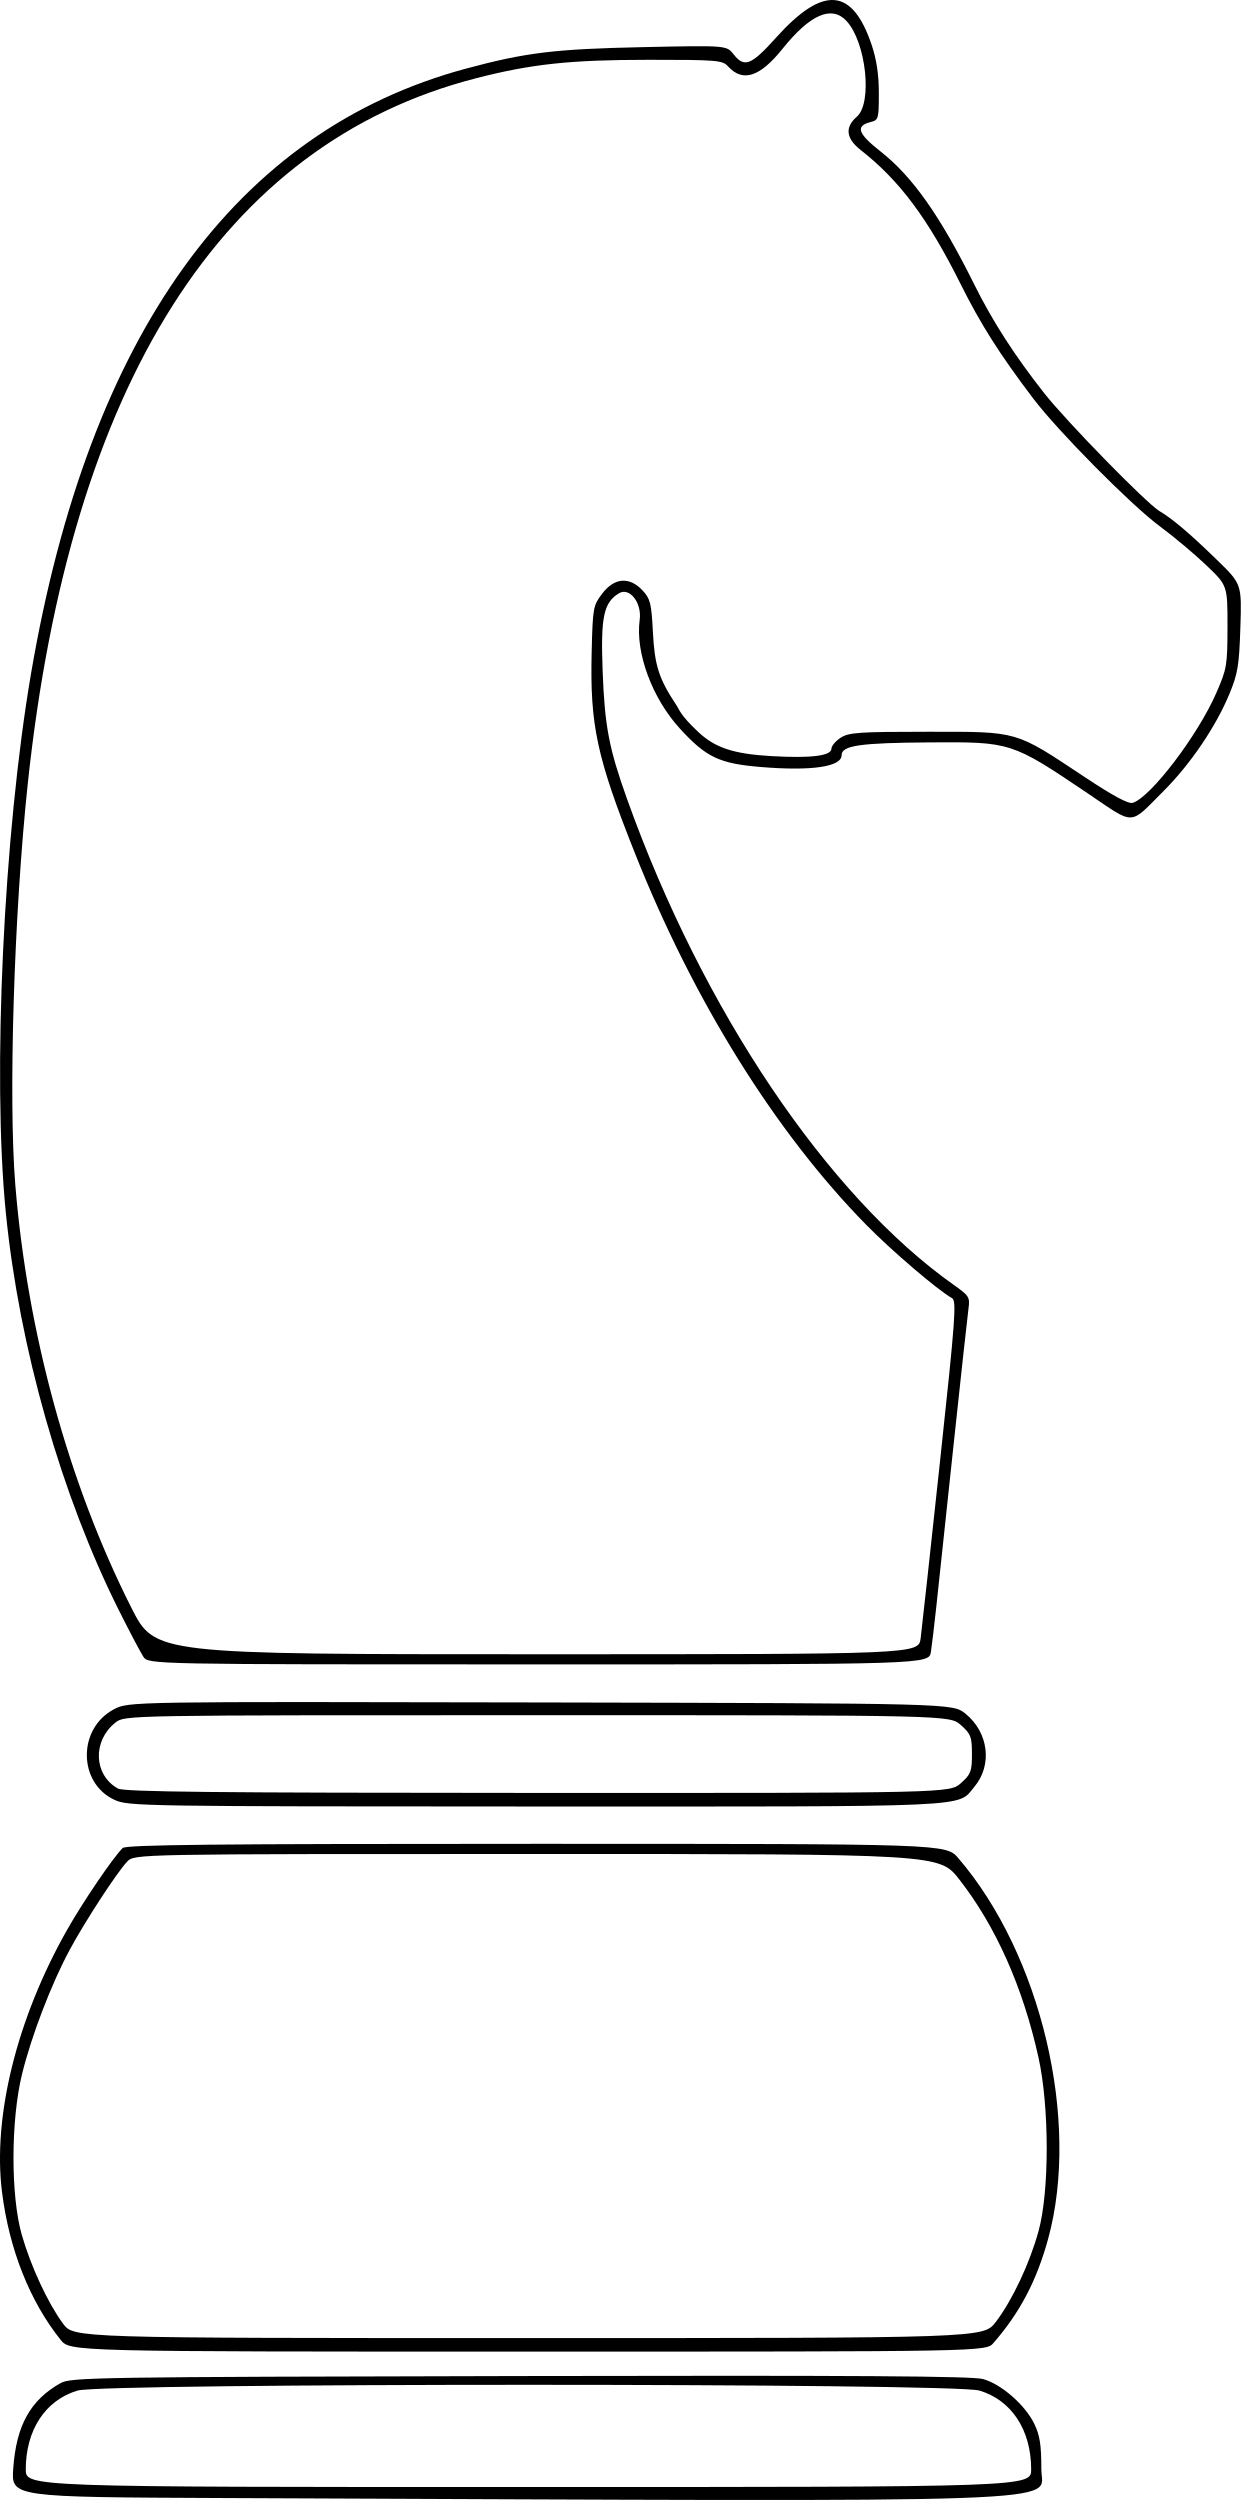
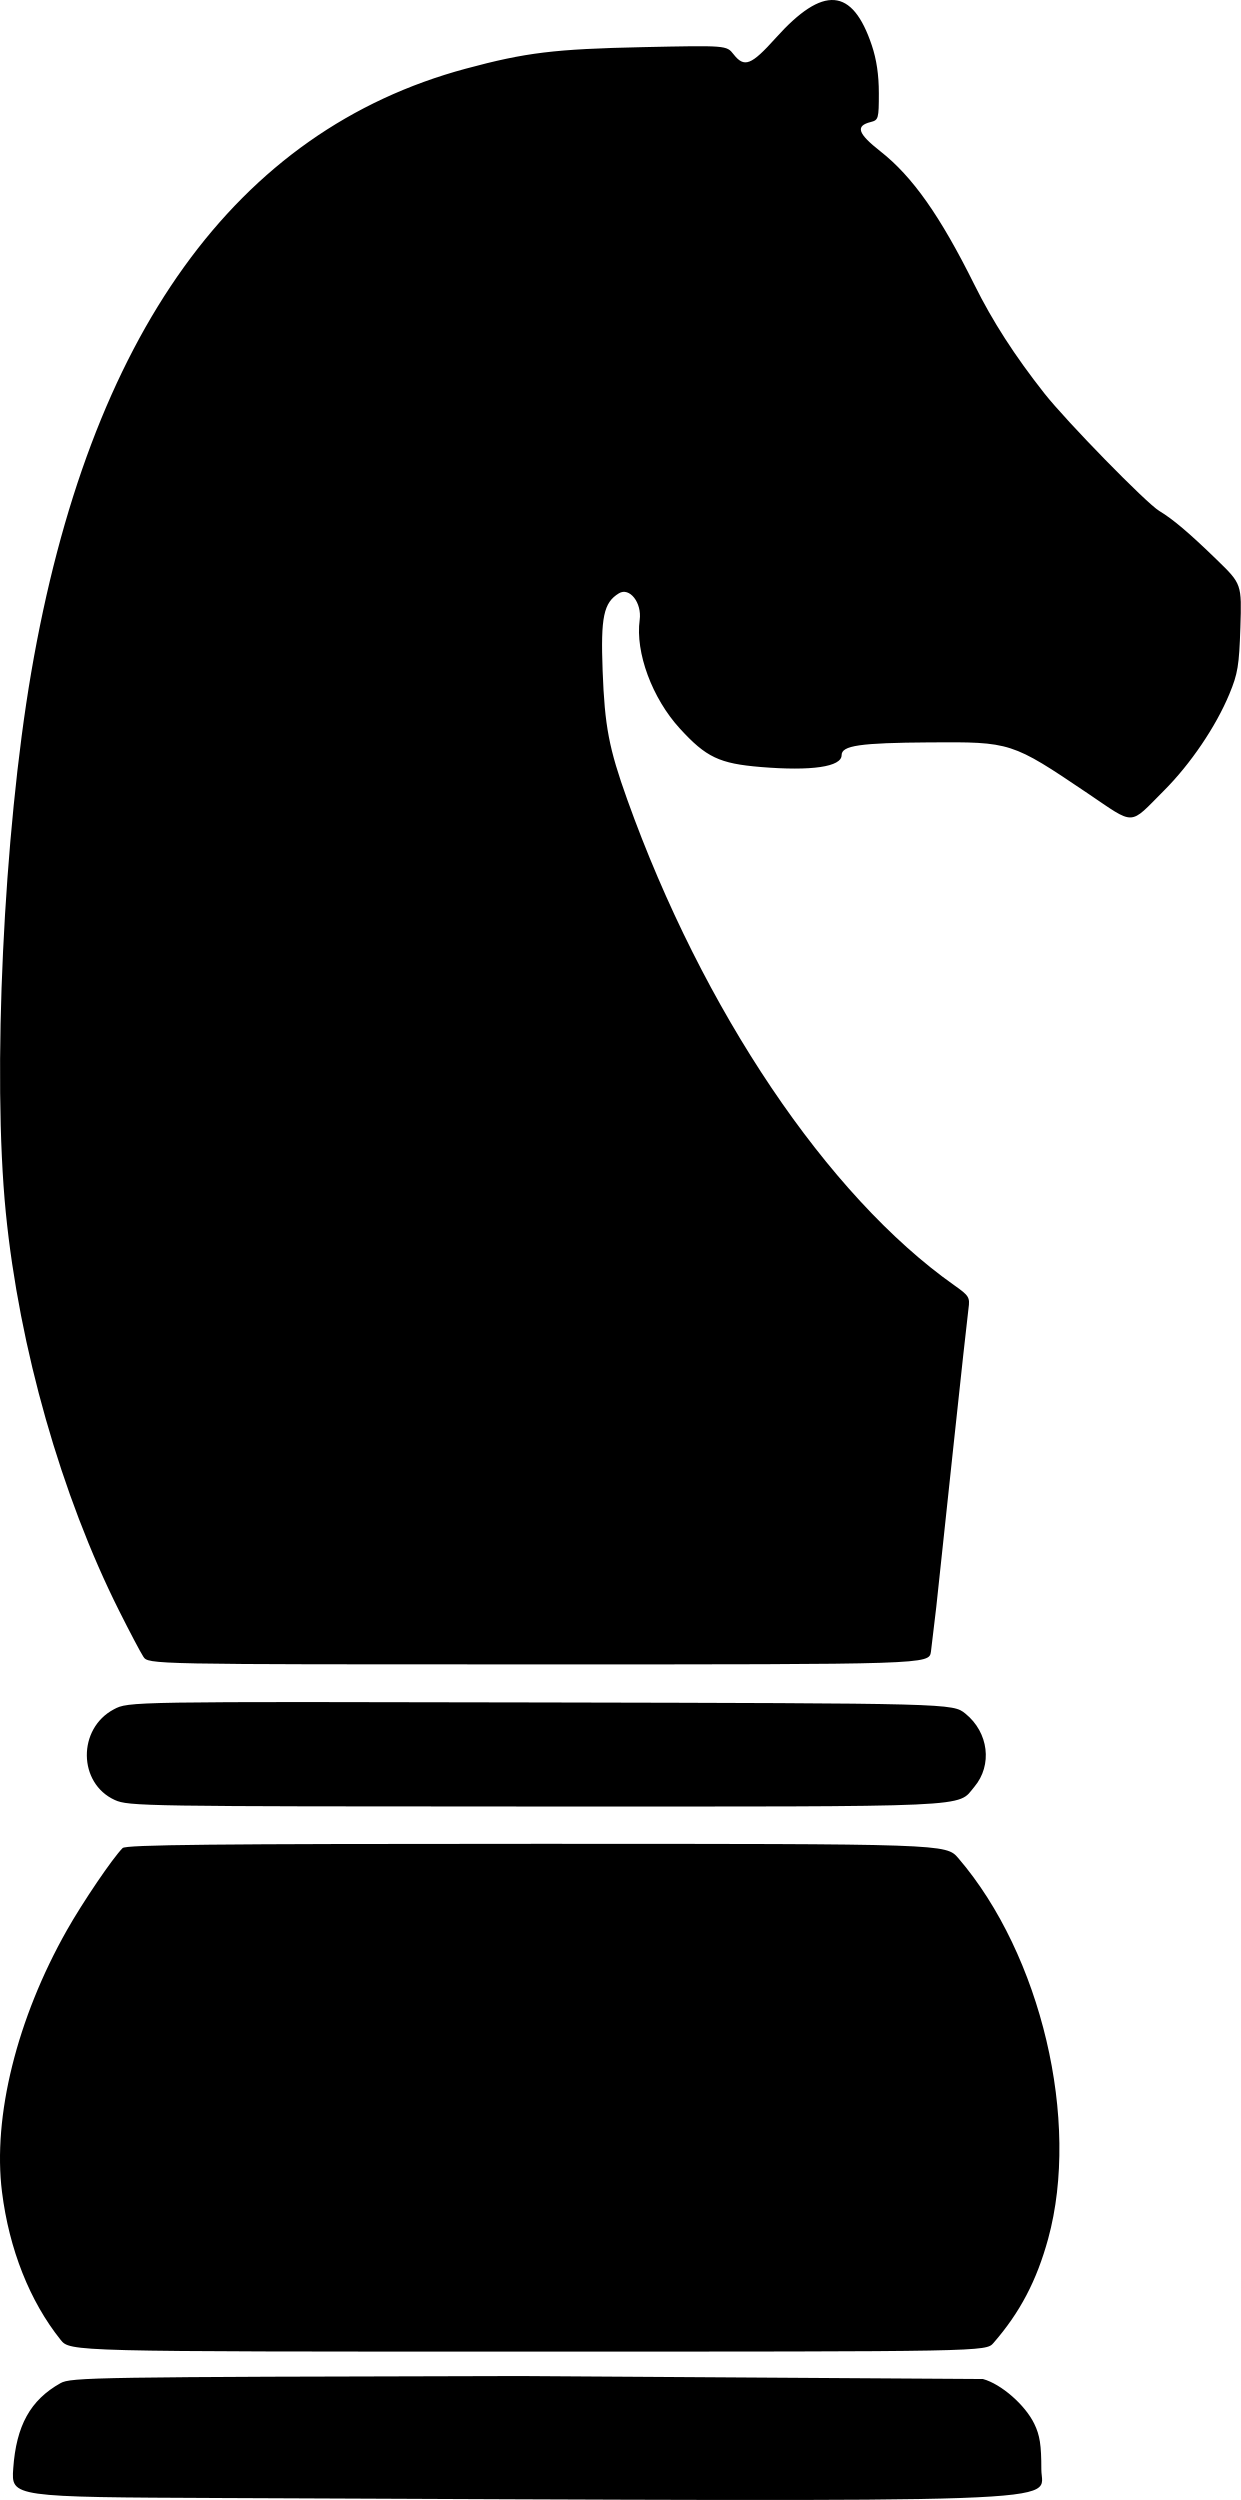
<svg xmlns="http://www.w3.org/2000/svg" width="423.138" height="852.514" viewBox="0 0 930.904 1875.531">
-   <path style="fill:currentColor" d="M 166.883,1874.057 C 8.412,1873.383 8.412,1873.383 9.934,1851.828 c 2.271,-32.177 12.852,-51.269 35.44,-63.944 7.829,-4.393 24.83,-4.657 344.743,-5.348 250.905,-0.542 339.26,0.028 347.327,2.242 13.685,3.756 31.625,19.417 38.492,33.602 4.185,8.646 5.292,15.81 5.292,34.257 0,25.714 42.97,24.216 -614.344,21.421 z m 606.711,-21.587 c -0.031,-29.515 -14.755,-51.885 -38.863,-59.044 -19.361,-5.75 -657.172,-5.75 -676.532,0 -24.108,7.159 -38.831,29.529 -38.863,59.044 -0.014,13.333 -0.014,13.333 377.129,13.333 377.143,0 377.143,0 377.129,-13.333 z M 45.463,1755.348 c -23.138,-28.929 -38.597,-67.937 -43.968,-110.945 -7.059,-56.524 11.172,-130.022 48.711,-196.379 11.917,-21.066 34.291,-54.038 41.791,-61.587 2.488,-2.505 67.986,-3.175 310.439,-3.175 307.285,0 307.285,0 316.544,10.794 62.133,72.432 91.549,197.086 67.366,285.477 -8.606,31.454 -21.109,55.285 -41.028,78.193 -5.642,6.488 -5.642,6.488 -349.202,6.488 -343.561,0 -343.561,0 -350.653,-8.867 z M 747.034,1741.993 c 12.405,-16.242 25.434,-43.935 32.11,-68.246 8.189,-29.822 8.145,-93.249 -0.09,-130.335 -11.717,-52.764 -31.957,-98.257 -59.341,-133.375 -14.936,-19.155 -14.936,-19.155 -316.93,-19.155 -301.993,0 -301.993,0 -307.381,5.714 -7.77,8.242 -31.646,44.89 -43.115,66.178 -13.713,25.455 -28.741,64.642 -35.735,93.187 -8.497,34.679 -8.594,91.311 -0.206,120.635 6.782,23.709 19.629,51.364 30.971,66.667 7.999,10.794 7.999,10.794 349.251,10.794 341.251,0 341.251,0 350.465,-12.063 z M 86.138,1350.382 c -27.66,-12.558 -28.079,-53.557 -0.696,-68.038 10.982,-5.807 10.982,-5.807 320.132,-5.143 309.15,0.665 309.15,0.665 318.689,8.385 17.435,14.112 20.417,38.616 6.685,54.935 -13.141,15.617 4.851,14.81 -328.688,14.749 -294.794,-0.054 -305.851,-0.225 -316.123,-4.888 z m 634.732,-12.625 c 7.517,-6.717 8.294,-8.758 8.294,-21.796 0,-13.037 -0.777,-15.079 -8.294,-21.796 -8.294,-7.411 -8.294,-7.411 -317.753,-7.411 -309.459,0 -309.459,0 -316.458,5.506 -17.427,13.708 -16.469,39.368 1.848,49.541 4.509,2.504 71.875,3.205 314.902,3.276 309.166,0.09 309.166,0.09 317.46,-7.321 z M 107.515,1242.829 C 105.414,1239.623 97.275,1224.198 89.429,1208.552 45.965,1121.889 14.412,1011.02 4.351,909.612 -5.844,806.856 2.696,625.361 23.412,504.533 66.913,250.803 176.886,98.011 349.482,51.506 394.422,39.397 416.058,36.765 482.189,35.363 c 62.867,-1.332 62.867,-1.332 68.121,5.347 8.104,10.302 13.214,8.318 31.771,-12.334 35.527,-39.538 57.378,-37.838 71.945,5.6 3.594,10.717 5.296,22.26 5.296,35.915 0,19.098 -0.309,20.2 -6.069,21.645 -11.693,2.935 -9.834,8.578 7.249,22.003 24.104,18.943 44.825,48.362 70.575,100.199 13.601,27.38 30.148,53.075 52.339,81.27 16.63,21.13 76.529,82.448 86.235,88.277 10.314,6.195 22.465,16.499 43.175,36.611 18.763,18.222 18.763,18.222 17.718,50.794 -0.918,28.586 -1.926,34.697 -8.24,49.942 -10.125,24.447 -29.14,52.529 -49.1,72.513 -26.557,26.59 -21.021,26.415 -57.513,1.813 -56.789,-38.285 -57.219,-38.423 -118.239,-38.01 -52.393,0.355 -66.065,2.34 -66.065,9.593 0,8.735 -22.49,12.031 -60.604,8.882 -31.134,-2.572 -41.008,-7.267 -60.781,-28.902 -20.777,-22.733 -33.452,-57.043 -30.102,-81.482 1.761,-12.849 -7.609,-24.803 -15.611,-19.915 -11.454,6.996 -13.706,17.739 -12.189,58.138 1.564,41.659 4.716,58.154 18.444,96.508 56.579,158.078 150.342,297.386 245.253,364.383 11.237,7.932 11.946,9.091 10.768,17.609 -0.693,5.015 -5.83,51.975 -11.414,104.356 -5.585,52.381 -11.317,106.095 -12.739,119.365 -1.422,13.27 -3.227,28.413 -4.012,33.651 -1.427,9.524 -1.427,9.524 -294.245,9.524 -292.818,0 -292.818,0 -296.638,-5.83 z m 583.179,-13.852 c 0.852,-6.635 7.379,-66.251 14.504,-132.481 C 716.808,988.582 717.739,975.847 714.16,973.845 703.484,967.87 668.928,938.326 649.755,918.782 581.682,849.388 520.378,750.911 476.459,640.406 447.617,567.833 442.528,544.19 443.877,489.031 c 0.812,-33.201 1.098,-34.772 7.956,-43.753 9.137,-11.966 20.392,-12.835 30.212,-2.332 5.82,6.225 6.664,9.605 7.763,31.111 1.291,25.235 4.465,35.14 17.598,54.915 2.241,3.243 2.57,7.094 16.043,19.787 12.821,12.242 26.709,16.87 55.525,18.502 29.686,1.681 44.793,-0.221 44.793,-5.641 0,-2 3.091,-5.662 6.869,-8.139 6.074,-3.982 13.642,-4.503 65.397,-4.503 68.659,0 64.829,-1.106 117.79,34.028 21.361,14.17 32.814,20.309 36.004,19.297 13.56,-4.304 48.78,-50.644 62.672,-82.459 7.915,-18.126 8.35,-20.716 8.38,-49.828 0.031,-30.709 0.031,-30.709 -15.842,-45.901 -8.73,-8.356 -24.444,-21.532 -34.921,-29.28 -21.598,-15.974 -76.324,-71.232 -95.091,-96.015 -25.271,-33.373 -39.186,-55.323 -54.437,-85.873 C 696.072,163.837 674.888,135.438 645.689,112.537 634.64,103.87 633.677,95.496 642.815,87.55 654.692,77.223 649.762,31.601 635.053,15.729 623.929,3.727 607.775,10.782 586.942,36.74 569.977,57.879 557.177,61.941 546.1,49.701 c -4.064,-4.49 -8.465,-4.85 -59.235,-4.836 -59.057,0.016 -88.081,3.115 -129.81,13.86 -190.172,48.968 -304.329,228.765 -336.266,529.617 -10.274,96.786 -14.577,235.49 -9.318,300.367 9.012,111.167 40.074,224.408 87.067,317.411 17.645,34.921 17.645,34.921 304.126,34.921 286.481,0 286.481,0 288.03,-12.063 z" />
+   <path style="fill:currentColor" d="M166.883 1874.057c-158.471-.674-158.471-.674-156.95-22.229 2.271-32.177 12.852-51.269 35.44-63.944 7.829-4.393 24.83-4.657 344.743-5.349l347.327 2.242c13.685 3.756 31.625 19.417 38.492 33.601 4.185 8.646 5.292 15.81 5.292 34.257 0 25.714 42.97 24.216-614.344 21.421zm606.711-21.588c-.031-29.515-14.755-51.885-38.863-59.044-19.361-5.749-657.172-5.749-676.532 0-24.107 7.159-38.831 29.529-38.863 59.044-.014 13.333-.014 13.333 377.129 13.333s377.143 0 377.129-13.333zm-728.132-97.121c-23.138-28.929-38.597-67.937-43.968-110.945-7.059-56.524 11.172-130.022 48.711-196.379 11.917-21.066 34.291-54.038 41.791-61.587 2.488-2.505 67.986-3.175 310.439-3.175 307.285 0 307.285 0 316.544 10.794 62.133 72.432 91.549 197.086 67.366 285.477-8.606 31.455-21.109 55.285-41.028 78.193-5.642 6.488-5.642 6.488-349.202 6.488s-343.561 0-350.653-8.867zm701.571-13.355c12.405-16.242 25.434-43.935 32.11-68.246 8.189-29.822 8.145-93.249-.09-130.335-11.717-52.764-31.957-98.257-59.341-133.375-14.936-19.155-14.936-19.155-316.93-19.155s-301.993 0-307.381 5.714c-7.77 8.242-31.646 44.89-43.115 66.178-13.713 25.455-28.741 64.642-35.735 93.187-8.497 34.679-8.594 91.311-.206 120.635 6.782 23.709 19.629 51.363 30.971 66.667 7.999 10.794 7.999 10.794 349.251 10.794s341.251 0 350.465-12.063zM86.138 1350.382c-27.66-12.558-28.079-53.557-.696-68.038 10.982-5.807 10.982-5.807 320.132-5.143s309.15.665 318.689 8.385c17.435 14.112 20.417 38.616 6.685 54.935-13.141 15.617 4.851 14.81-328.688 14.749-294.794-.054-305.851-.225-316.123-4.889zm634.732-12.625c7.517-6.717 8.294-8.758 8.294-21.796s-.777-15.079-8.294-21.796c-8.294-7.411-8.294-7.411-317.753-7.411s-309.459 0-316.458 5.506c-17.427 13.708-16.469 39.368 1.848 49.541 4.509 2.504 71.875 3.205 314.902 3.276 309.166.09 309.166.09 317.46-7.321zm-613.355-94.928c-2.101-3.207-10.24-18.631-18.087-34.277-43.463-86.663-75.016-197.532-85.078-298.94-10.195-102.756-1.655-284.251 19.061-405.079 43.501-253.73 153.475-406.522 326.07-453.027 44.94-12.109 66.577-14.741 132.708-16.142 62.867-1.332 62.867-1.332 68.121 5.347 8.104 10.302 13.214 8.318 31.771-12.334 35.527-39.538 57.378-37.838 71.945 5.6 3.594 10.717 5.296 22.26 5.296 35.915 0 19.098-.309 20.2-6.069 21.645-11.693 2.935-9.834 8.578 7.249 22.003 24.104 18.943 44.825 48.362 70.575 100.199 13.601 27.38 30.148 53.075 52.339 81.27 16.63 21.13 76.529 82.448 86.235 88.277 10.314 6.195 22.465 16.499 43.175 36.611 18.763 18.222 18.763 18.222 17.718 50.794-.918 28.586-1.926 34.697-8.24 49.942-10.125 24.447-29.14 52.529-49.1 72.513-26.557 26.59-21.021 26.415-57.513 1.813-56.789-38.285-57.219-38.423-118.239-38.01-52.393.355-66.065 2.34-66.065 9.593 0 8.735-22.49 12.031-60.604 8.882-31.134-2.572-41.008-7.267-60.781-28.902-20.777-22.733-33.452-57.043-30.102-81.482 1.761-12.849-7.609-24.803-15.611-19.915-11.454 6.996-13.706 17.739-12.189 58.138 1.564 41.659 4.716 58.154 18.444 96.508 56.579 158.078 150.342 297.386 245.253 364.383 11.237 7.932 11.946 9.091 10.768 17.609-.693 5.015-5.83 51.975-11.414 104.356l-12.739 119.365-4.012 33.651c-1.427 9.524-1.427 9.524-294.245 9.524s-292.818 0-296.638-5.83zm583.179-13.852c.852-6.635 7.379-66.251 14.504-132.481 11.61-107.915 12.54-120.649 8.962-122.651-10.676-5.975-45.233-35.519-64.405-55.063-68.073-69.394-129.378-167.871-173.296-278.376-28.843-72.573-33.932-96.215-32.582-151.375.812-33.201 1.098-34.772 7.956-43.753 9.137-11.966 20.392-12.835 30.212-2.332 5.82 6.225 6.664 9.605 7.763 31.111 1.291 25.235 4.465 35.14 17.598 54.915 2.241 3.243 2.57 7.094 16.043 19.787 12.821 12.242 26.709 16.87 55.525 18.502 29.686 1.681 44.793-.221 44.793-5.641 0-2 3.091-5.662 6.869-8.139 6.074-3.982 13.642-4.503 65.397-4.503 68.659 0 64.829-1.106 117.79 34.028 21.361 14.17 32.814 20.309 36.004 19.297 13.56-4.304 48.78-50.644 62.672-82.459 7.915-18.126 8.35-20.716 8.38-49.828.031-30.709.031-30.709-15.842-45.901-8.73-8.356-24.444-21.532-34.921-29.28-21.598-15.974-76.324-71.232-95.091-96.015-25.271-33.373-39.186-55.323-54.437-85.873-24.516-49.109-45.7-77.508-74.899-100.409-11.049-8.666-12.013-17.041-2.874-24.987 11.877-10.327 6.947-55.949-7.762-71.82-11.123-12.002-27.278-4.947-48.111 21.011-16.965 21.138-29.765 25.2-40.842 12.961-4.064-4.49-8.465-4.85-59.235-4.836-59.057.016-88.081 3.115-129.81 13.86C166.884 107.693 52.727 287.49 20.79 588.342c-10.274 96.786-14.577 235.49-9.318 300.367 9.012 111.167 40.074 224.408 87.067 317.411 17.645 34.921 17.645 34.921 304.126 34.921s286.481 0 288.03-12.063z" />
+   <path style="fill:currentColor" d="M622.694 6.818c-19.859 1.931-30.904 21.568-44.575 33.684-6.9 6.811-18.066 17.918-27.373 8.332-11.394-10.999-28.112-5.668-42.184-6.94-56.327.612-114.217-1.17-168.082 18.103-60.917 17.758-116.402 52.286-159.793 98.517-66.407 68.38-105.295 158.418-130.523 249.123C11.945 550.389 5.223 699.333 6.482 846.416c.858 90.766 19.561 180.829 49.002 266.463 13.377 36.172 26.877 72.759 46.441 106.105 12.486 19.272 38.173 19.501 58.507 22.262 54.648 3.458 109.5 1.599 164.232 2.41l338.615-1.21c10.438-1.548 27.53.533 30.777-12.781l25.823-245.868c1.009-14.85-16.458-20.138-24.984-28.866-76.625-62.992-133.421-146.661-178.139-234.269-25.26-51.987-49.516-105.501-63.616-161.219-6.499-33.738-8.284-68.674-2.886-102.406 1.869-10.706 14.841-22.835 25.287-14.578 12.764 7.778 8.696 25.09 11.208 37.494 2.728 35.052 23.135 70.746 56.303 84.835 24.23 7.757 50.404 6.247 75.449 4.845 9.312-2.117 9.98-15.878 20.813-14.834 34.778-2.226 70.454-2.273 105.213-.753 27.24 1.109 48.139 21.151 70.661 33.988 11.337 6.055 21.709 16.012 34.733 17.896 12.975-4.653 20.574-17.927 29.568-27.673 16.95-22.589 35.048-46.025 42.254-73.806 2.943-19.911 4.169-40.535 1.323-60.502-5.695-18.313-24.029-28.425-37.174-41.026-37.567-30.491-71.877-65.152-103.762-101.217-30.193-36.858-52.136-79.099-74.951-120.501-15.85-28.27-36.581-53.66-61.797-74.077-8.747-5.196-2.625-14.886 2.169-20.469 9.89-17.674 5.105-39.637-1.076-57.774-4.125-9.928-11.481-22.489-23.781-22.066zm-530.922 1278.3c-16.17 7.908-27.918 29.744-17.224 46.426 4.084 9.432 13.257 16.004 23.778 14.92 85.783 2.35 171.637.963 257.448 1.44l350.757-1.699c13.9.049 27.718-11.829 25.836-26.528 1.594-10.199.217-21.634-9.192-27.708-12.414-10.384-29.971-4.981-44.685-6.803l-584.398-.711-1.5.429zm315.646 102.027c-94.821.322-189.651-.193-284.465 1.067-8.992.754-18.752-.689-27.14 3.185-10.319 9.192-17.19 21.55-24.966 32.836-20.088 30.235-36.368 62.951-48.016 97.342-10.393 28.269-16.406 58.183-16.362 88.357-.591 28.766.848 58.294 11.902 85.249 7.369 18.216 15.174 36.771 27.53 52.235 6.929 7.525 18.195 6.877 27.548 8.12 44.267 2.75 88.657 1.403 132.98 1.876l492.123-.914c13.8-.575 27.962-.657 41.296-4.625 10.949-4.193 15.841-15.919 21.679-25.183 15.311-27.505 25.829-58.117 26.887-89.783 1.449-37.711.636-76.125-9.965-112.629-10.625-40.102-27.996-78.623-52.205-112.372-6.013-8.573-13.966-16.466-24.588-18.661-22.39-4.93-45.536-4.26-68.326-5.175l-225.91-.924zm-39.492 398.022l-284.833 2.657c-12.793.725-26.618-.4-37.871 6.954-19.186 10.96-29.396 33.182-29.8 54.74-1.025 5.915 1.536 12.898 7.998 14.191 17.842 4.725 36.572 3.786 54.863 4.678l341.158 1.542 309.614-1.865c13.883-.912 28.237-.507 41.614-4.778 6.58-1.995 7.194-9.515 6.657-15.272-.749-22.286-12.232-45.725-33.381-55.091-12.171-6.258-26.409-4.165-39.58-5.277l-336.44-2.479z" />
</svg>
